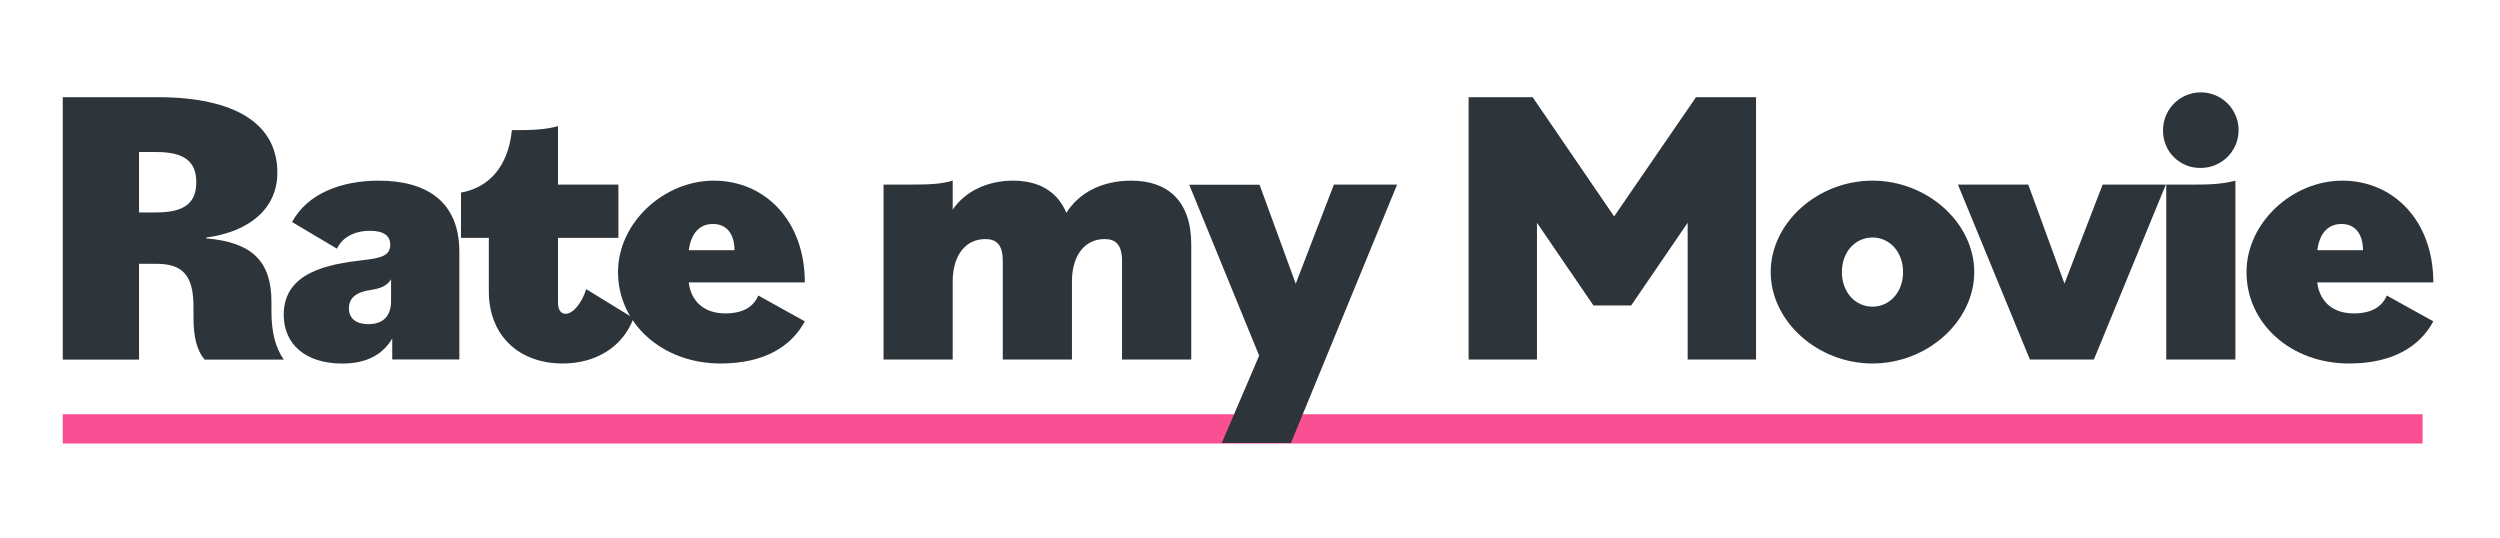
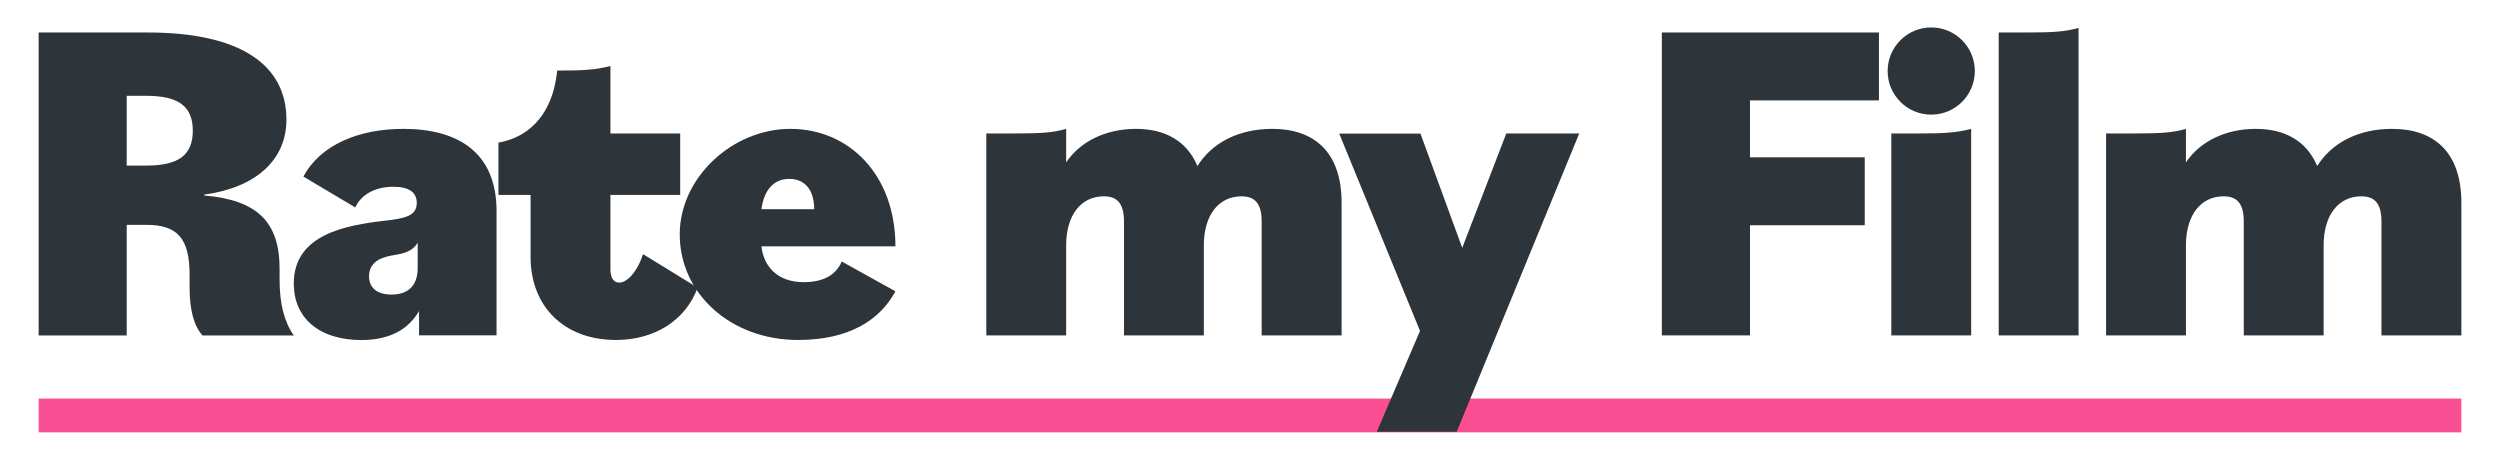
- <svg xmlns="http://www.w3.org/2000/svg" id="Layer_1" data-name="Layer 1" viewBox="0 0 1195 257">
+ <svg xmlns="http://www.w3.org/2000/svg" id="Layer_1" data-name="Layer 1" viewBox="0 0 1035 189">
  <defs>
    <style>.cls-1{fill:#fb4f93;}.cls-2{fill:#2e353a;}</style>
  </defs>
-   <rect class="cls-1" x="30" y="198" width="1128" height="14" />
-   <path class="cls-2" d="M30,46.45H75.2c37.24,0,57.38,12.72,57.38,36.1,0,16.72-12.73,28.12-34,31v.38c21.85,1.9,31.17,10.83,31.17,30.4v4.37c0,10.07,1.9,17.48,5.88,23.18H97.81c-3.61-4.18-5.32-10.64-5.32-19.95v-5.13c0-15-4.94-20.71-17.86-20.71H66.46v45.79H30ZM66.46,72.67v28.88h8.17c13.3,0,19.19-4.37,19.19-14.44S87.93,72.67,74.63,72.67Z" />
-   <path class="cls-2" d="M135.62,150.38c0-20.33,21.47-24.13,37.62-26,8.74-.95,13.3-2.09,13.3-7.41,0-4.18-3-6.65-9.69-6.65-7.6,0-13.3,3.23-15.77,8.55l-21.47-12.73C146.83,92.62,163,86.35,181,86.35c23,0,38.57,10.07,38.57,34v51.49H187.49V161.78c-4.75,8.17-12.92,12-23.94,12C146.07,173.75,135.62,164.63,135.62,150.38Zm51.3-6.46V133.47c-1.9,3.23-4.94,4.37-9.69,5.13-3.61.57-10.45,1.9-10.45,8.74,0,4.56,3,7.6,9.31,7.6C182.93,154.94,186.92,151.33,186.92,143.92Z" />
-   <path class="cls-2" d="M233.66,139.36V113.71h-13.3V92.05l.95-.19c12.92-2.66,21.28-12.74,23.18-28.12l.19-1.53h.38c9.31,0,15.2-.18,21.66-1.89V88.25H295.6v25.46H266.72v30.78c0,3.23,1.14,5.51,3.61,5.51,3.61,0,7.79-5.13,9.88-11.78l22.61,13.87C297.69,166,284.58,173.75,269,173.75,247.72,173.75,233.66,160.07,233.66,139.36Z" />
-   <path class="cls-2" d="M295.41,130.05c0-23.56,21.85-43.7,45.79-43.7,24.32,0,43.51,19,43.51,48.64H329.23c.95,8.36,6.65,14.82,17.48,14.82,8.55,0,13.49-3.23,15.77-8.55l22.23,12.35c-6.46,12-19.38,20.14-40.28,20.14C316.5,173.75,295.41,154.56,295.41,130.05Zm33.82-10.45h21.85c0-7.6-3.61-12.54-10.26-12.54C333.6,107.06,330.18,112.57,329.23,119.6Z" />
-   <path class="cls-2" d="M422.33,88.25h11.4c12,0,16.34-.38,21.66-1.9v13.87c5.89-8.74,16.53-13.87,28.88-13.87,12,0,21.09,4.94,25.46,15.39,6.08-9.69,17.1-15.39,31-15.39,17.29,0,28.69,9.5,28.69,30.59v54.91H536.33V124.73c0-8-3.23-10.45-8.36-10.45-9.31,0-15.58,7.6-15.58,20.33v37.24H479.33V124.73c0-8-3.23-10.45-8.36-10.45-9.31,0-15.58,7.6-15.58,20.33v37.24H422.33Z" />
-   <path class="cls-2" d="M601.88,170l-33.44-81.7h33.63l17.29,47.31L637.6,88.25h30.21l-50.73,123.5H584Z" />
-   <path class="cls-2" d="M702,46.45h30.6l38.95,57,39.14-57h28.69v125.4H806.7V106.49l-27,39.52H761.67l-27-39.52v65.36H702Z" />
-   <path class="cls-2" d="M846.4,130.05c0-23.56,22.42-43.7,48.64-43.7s48.65,20.14,48.65,43.7-22.42,43.7-48.65,43.7S846.4,153.61,846.4,130.05Zm63.27,0c0-9.69-6.46-16.53-14.63-16.53s-14.62,6.84-14.62,16.53,6.46,16.53,14.62,16.53S909.67,139.74,909.67,130.05Z" />
-   <path class="cls-2" d="M935.89,88.25h33.63l17.29,47.31,18.24-47.31h30.22l-34.39,83.6H970.29Z" />
-   <path class="cls-2" d="M1033.93,62.41A18.06,18.06,0,1,1,1052,80.27,17.65,17.65,0,0,1,1033.93,62.41Zm1.53,25.84h11.4c9.31,0,15.2-.19,21.66-1.9v85.5h-33.06Z" />
-   <path class="cls-2" d="M1073.83,130.05c0-23.56,21.85-43.7,45.79-43.7,24.33,0,43.51,19,43.51,48.64h-55.48c.95,8.36,6.65,14.82,17.48,14.82,8.55,0,13.49-3.23,15.77-8.55l22.23,12.35c-6.46,12-19.38,20.14-40.28,20.14C1094.92,173.75,1073.83,154.56,1073.83,130.05Zm33.82-10.45h21.85c0-7.6-3.61-12.54-10.26-12.54C1112,107.06,1108.6,112.57,1107.65,119.6Z" />
+   <rect class="cls-1" x="16" y="165" width="1003" height="14" />
+   <path class="cls-2" d="M16,13.45H61.2c37.24,0,57.38,12.72,57.38,36.1,0,16.72-12.73,28.12-34,31v.38c21.85,1.9,31.17,10.83,31.17,30.4v4.37c0,10.07,1.9,17.48,5.88,23.18H83.81c-3.61-4.18-5.32-10.64-5.32-19.95v-5.13c0-15-4.94-20.71-17.86-20.71H52.46v45.79H16ZM52.46,39.67V68.55h8.17c13.3,0,19.19-4.37,19.19-14.44S73.93,39.67,60.63,39.67Z" />
+   <path class="cls-2" d="M121.62,117.38c0-20.33,21.47-24.13,37.62-26,8.74-.95,13.3-2.09,13.3-7.41,0-4.18-3-6.65-9.69-6.65-7.6,0-13.3,3.23-15.77,8.55L125.61,73.11C132.83,59.62,149,53.35,167,53.35c23,0,38.57,10.07,38.57,34v51.49H173.49V128.78c-4.75,8.17-12.92,12-23.94,12C132.07,140.75,121.62,131.63,121.62,117.38Zm51.3-6.46V100.47c-1.9,3.23-4.94,4.37-9.69,5.13-3.61.57-10.45,1.9-10.45,8.74,0,4.56,3,7.6,9.31,7.6C168.93,121.94,172.92,118.33,172.92,110.92Z" />
+   <path class="cls-2" d="M219.66,106.36V80.71h-13.3V59.05l.95-.19c12.92-2.66,21.28-12.74,23.18-28.12l.19-1.53h.38c9.31,0,15.2-.18,21.66-1.89V55.25H281.6V80.71H252.72v30.78c0,3.23,1.14,5.51,3.61,5.51,3.61,0,7.79-5.13,9.88-11.78l22.61,13.87C283.69,133,270.58,140.75,255,140.75,233.72,140.75,219.66,127.07,219.66,106.36Z" />
+   <path class="cls-2" d="M281.41,97.05c0-23.56,21.85-43.7,45.79-43.7,24.32,0,43.51,19,43.51,48.64H315.23c.95,8.36,6.65,14.82,17.48,14.82,8.55,0,13.49-3.23,15.77-8.55l22.23,12.35c-6.46,12-19.38,20.14-40.28,20.14C302.5,140.75,281.41,121.56,281.41,97.05ZM315.23,86.6h21.85c0-7.6-3.61-12.54-10.26-12.54C319.6,74.06,316.18,79.57,315.23,86.6Z" />
+   <path class="cls-2" d="M408.33,55.25h11.4c12,0,16.34-.38,21.66-1.9V67.22c5.89-8.74,16.53-13.87,28.88-13.87,12,0,21.09,4.94,25.46,15.39,6.08-9.69,17.1-15.39,31-15.39,17.29,0,28.69,9.5,28.69,30.59v54.91H522.33V91.73c0-8-3.23-10.45-8.36-10.45-9.31,0-15.58,7.6-15.58,20.33v37.24H465.33V91.73c0-8-3.23-10.45-8.36-10.45-9.31,0-15.58,7.6-15.58,20.33v37.24H408.33Z" />
+   <path class="cls-2" d="M587.88,137l-33.44-81.7h33.63l17.29,47.31L623.6,55.25h30.21l-50.73,123.5H570Z" />
+   <path class="cls-2" d="M688,13.45h89.88V41.57H724.49V65.13H772V93.25h-47.5v45.6H688Z" />
+   <path class="cls-2" d="M781.48,29.41a18.05,18.05,0,0,1,36.1,0,18.05,18.05,0,0,1-36.1,0ZM783,55.25h11.4c9.31,0,15.2-.19,21.66-1.9v85.5H783Z" />
+   <path class="cls-2" d="M827.46,13.45h11.4c11.59,0,16.34-.38,21.66-1.91V138.85H827.46Z" />
+   <path class="cls-2" d="M871.92,55.25h11.4c12,0,16.34-.38,21.66-1.9V67.22c5.89-8.74,16.53-13.87,28.88-13.87,12,0,21.09,4.94,25.46,15.39,6.08-9.69,17.1-15.39,31-15.39,17.29,0,28.69,9.5,28.69,30.59v54.91H985.92V91.73c0-8-3.23-10.45-8.36-10.45-9.31,0-15.58,7.6-15.58,20.33v37.24H928.92V91.73c0-8-3.23-10.45-8.36-10.45-9.31,0-15.58,7.6-15.58,20.33v37.24H871.92Z" />
</svg>
